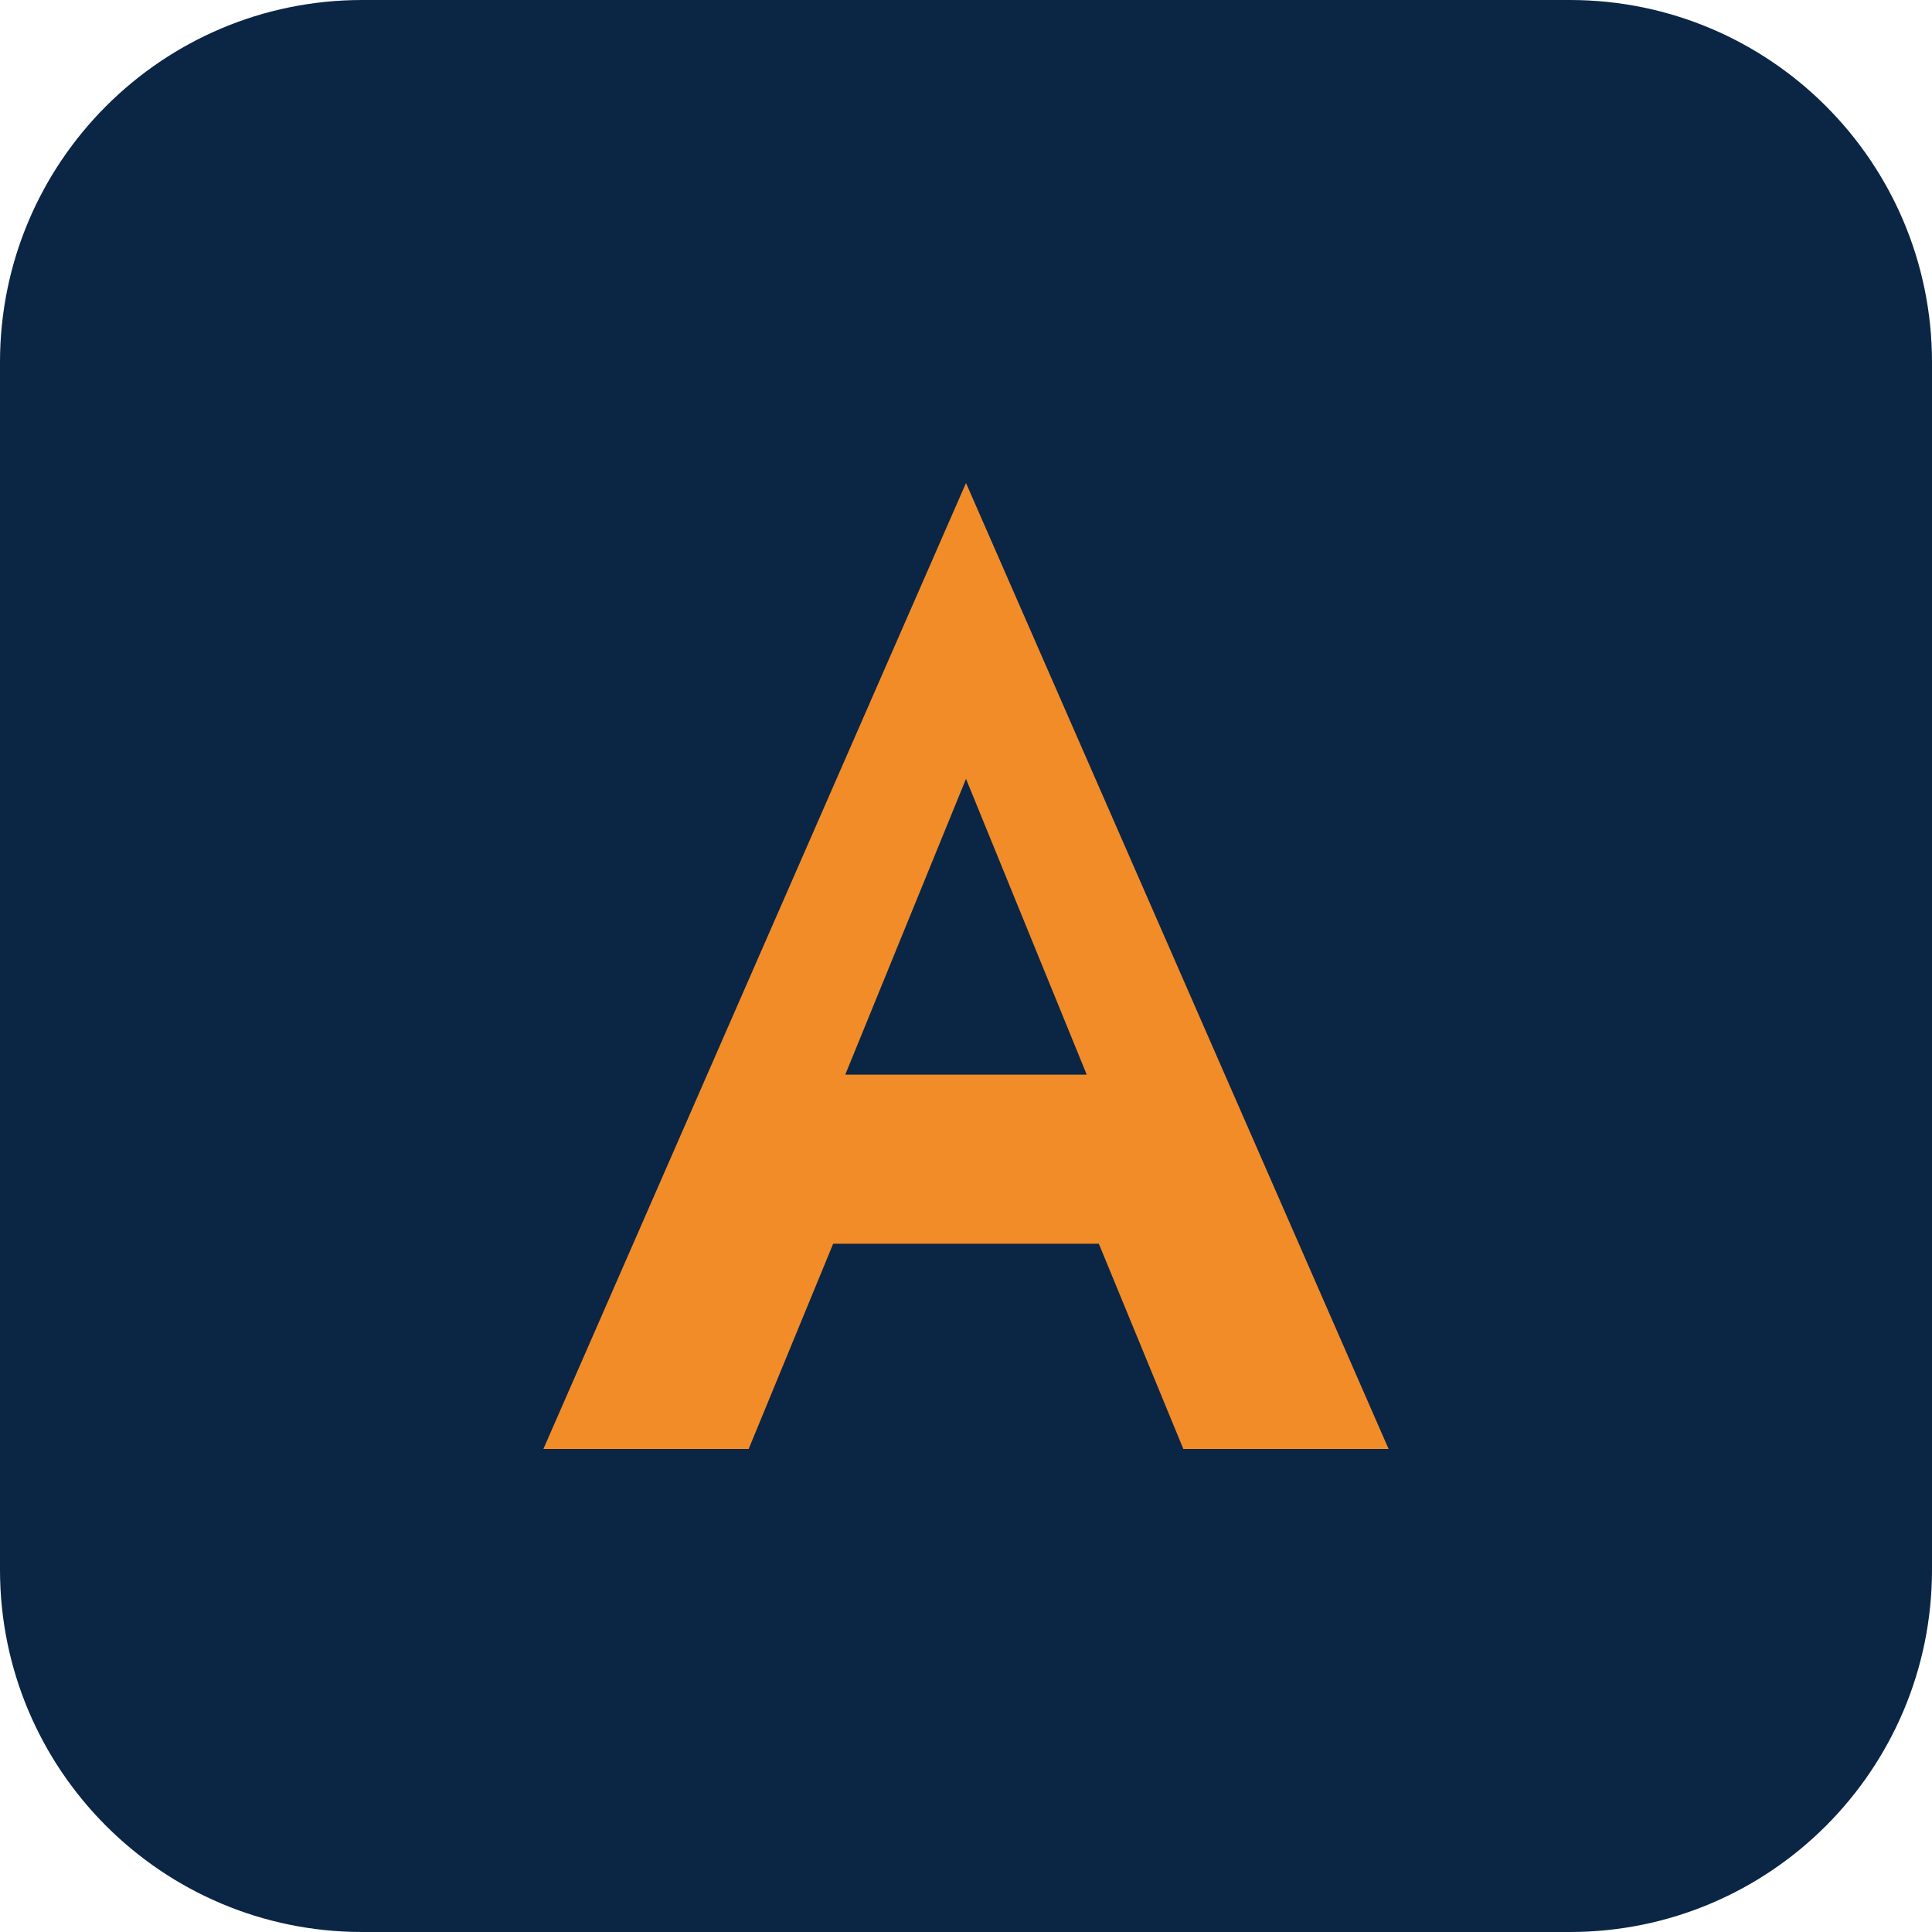
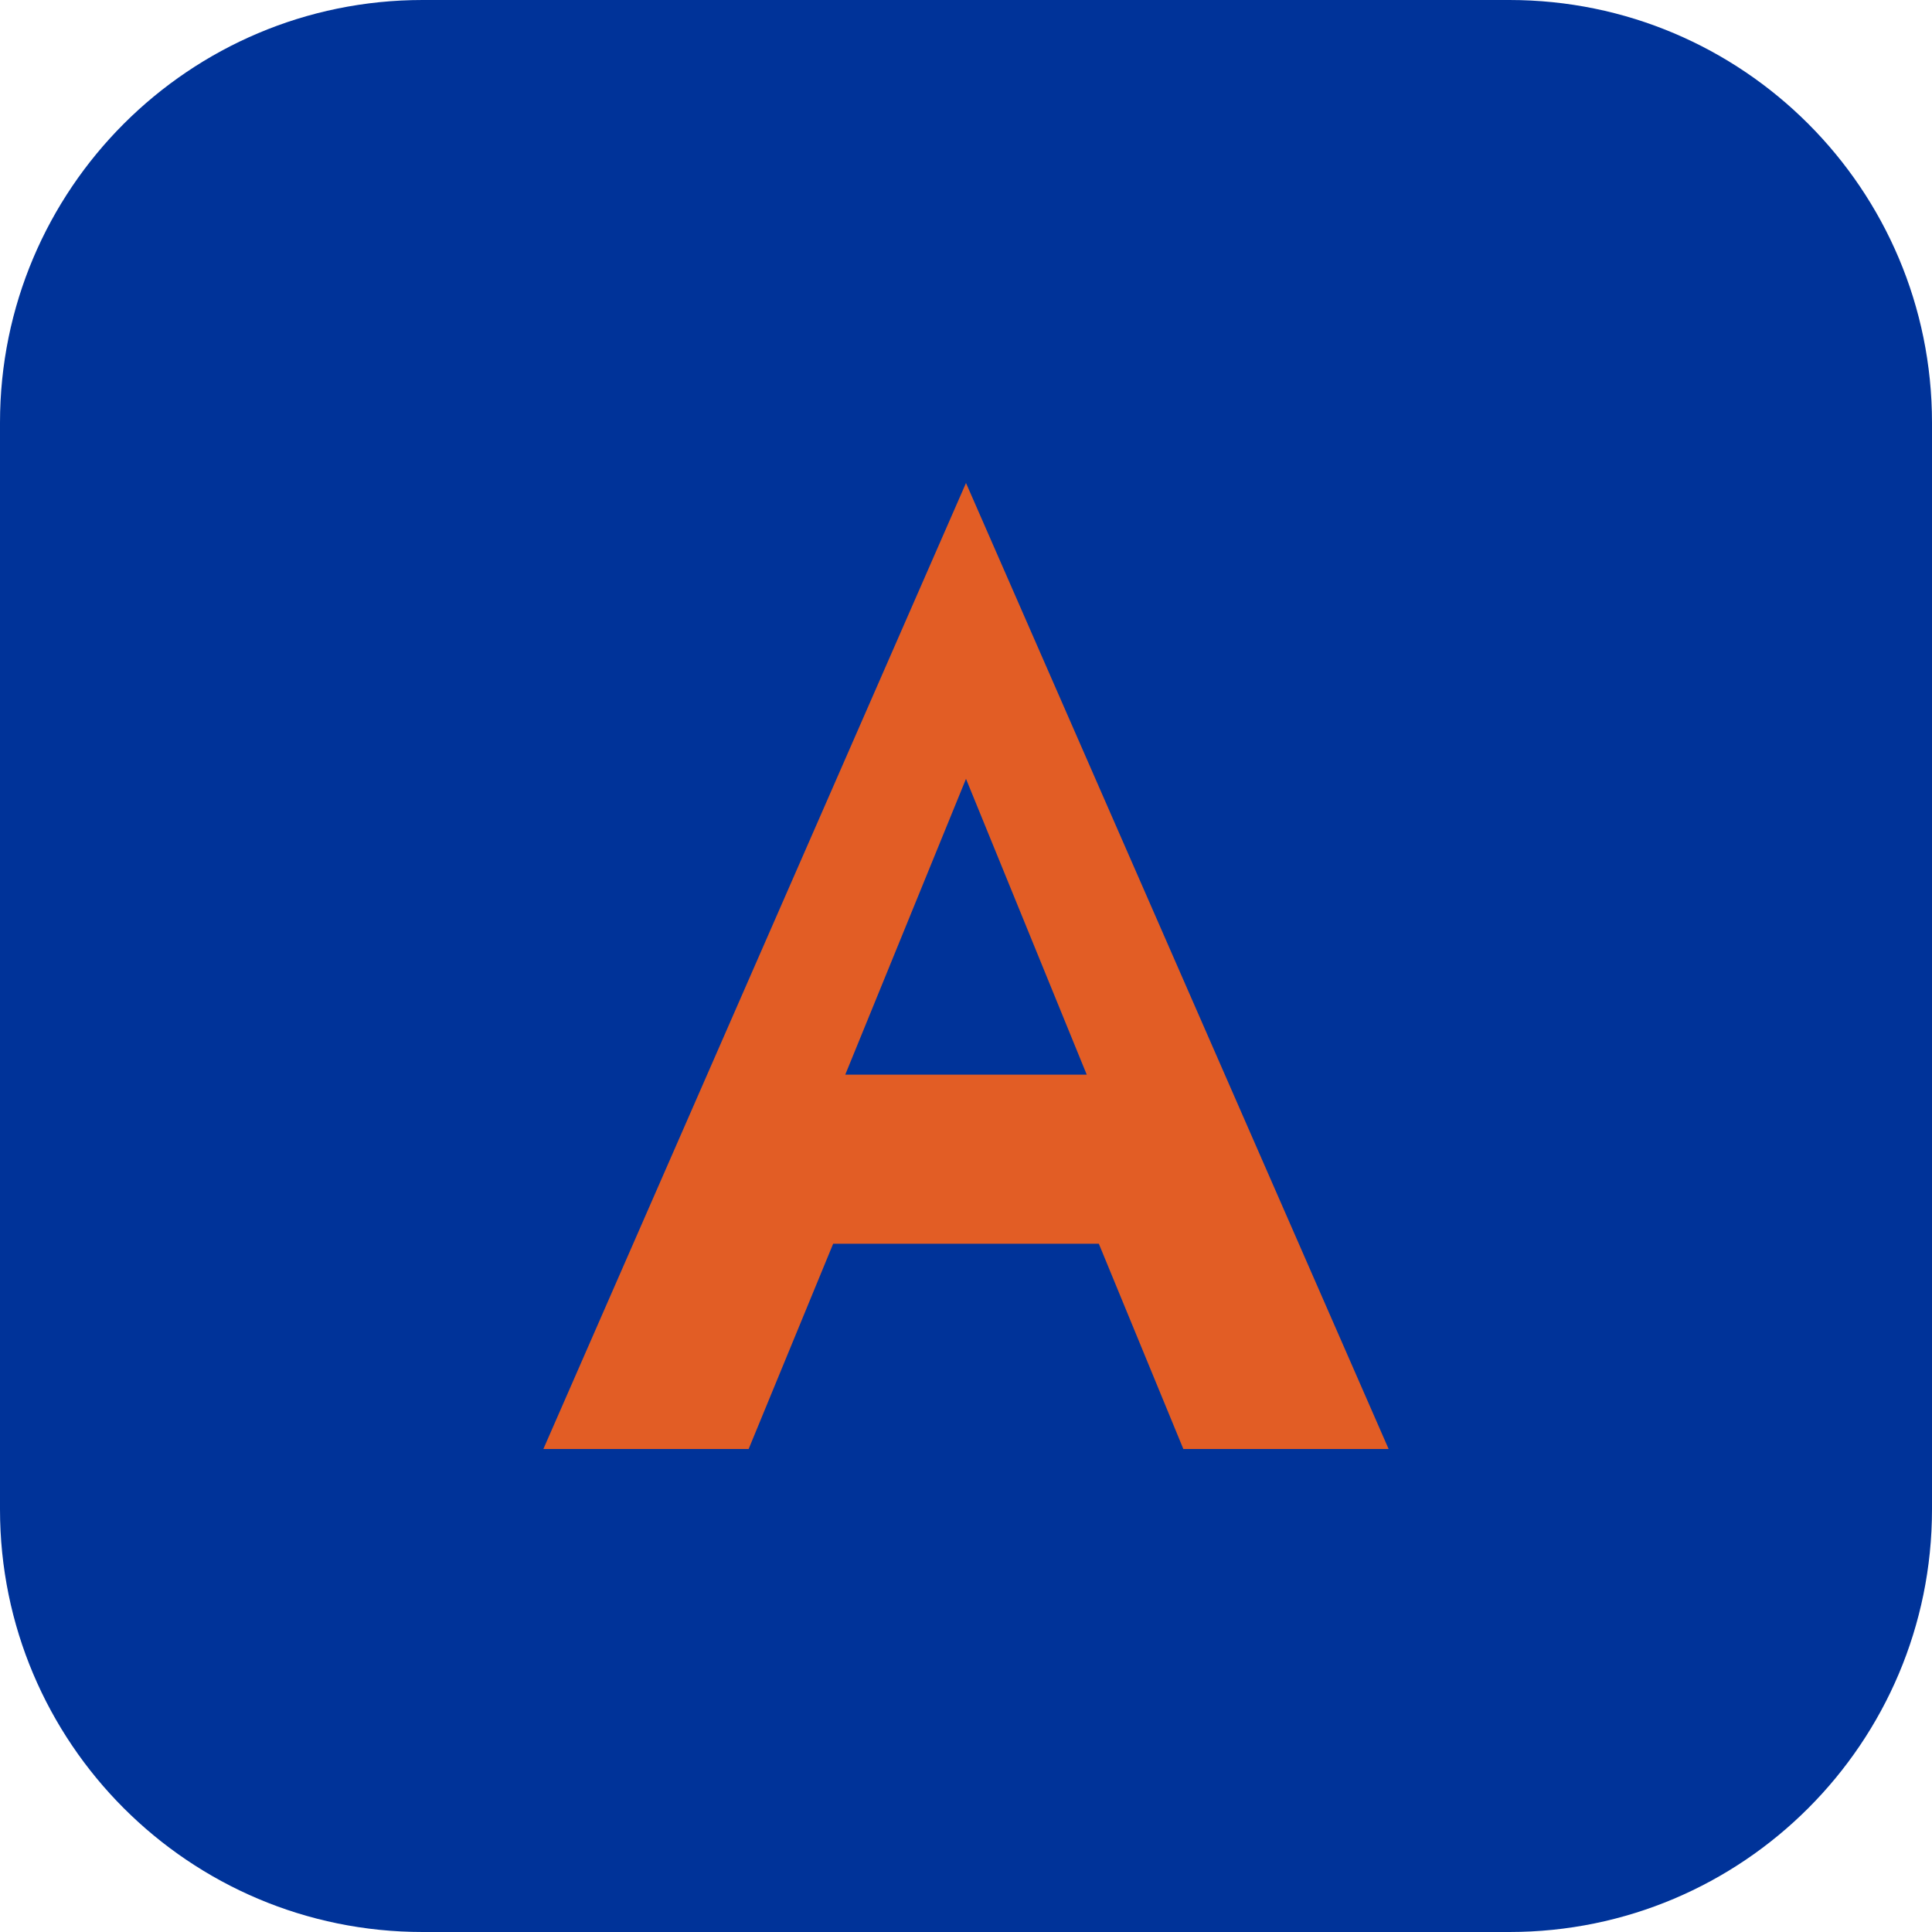
<svg xmlns="http://www.w3.org/2000/svg" viewBox="0 0 32 32">
-   <rect width="32" height="32" rx="6" fill="#0b2545" />
-   <path d="M9 24 16 8l7 16h-3.4l-1.4-3.4h-4.4L12.4 24Zm5-6.2h4l-2-4.9Z" fill="#f28c28" />
+   <rect width="32" height="32" rx="7" fill="#003399" />
+   <path d="M9 24 16 8l7 16h-3.4l-1.4-3.4h-4.4L12.4 24Zm5-6.2h4l-2-4.9Z" fill="#e25d25" />
</svg>
